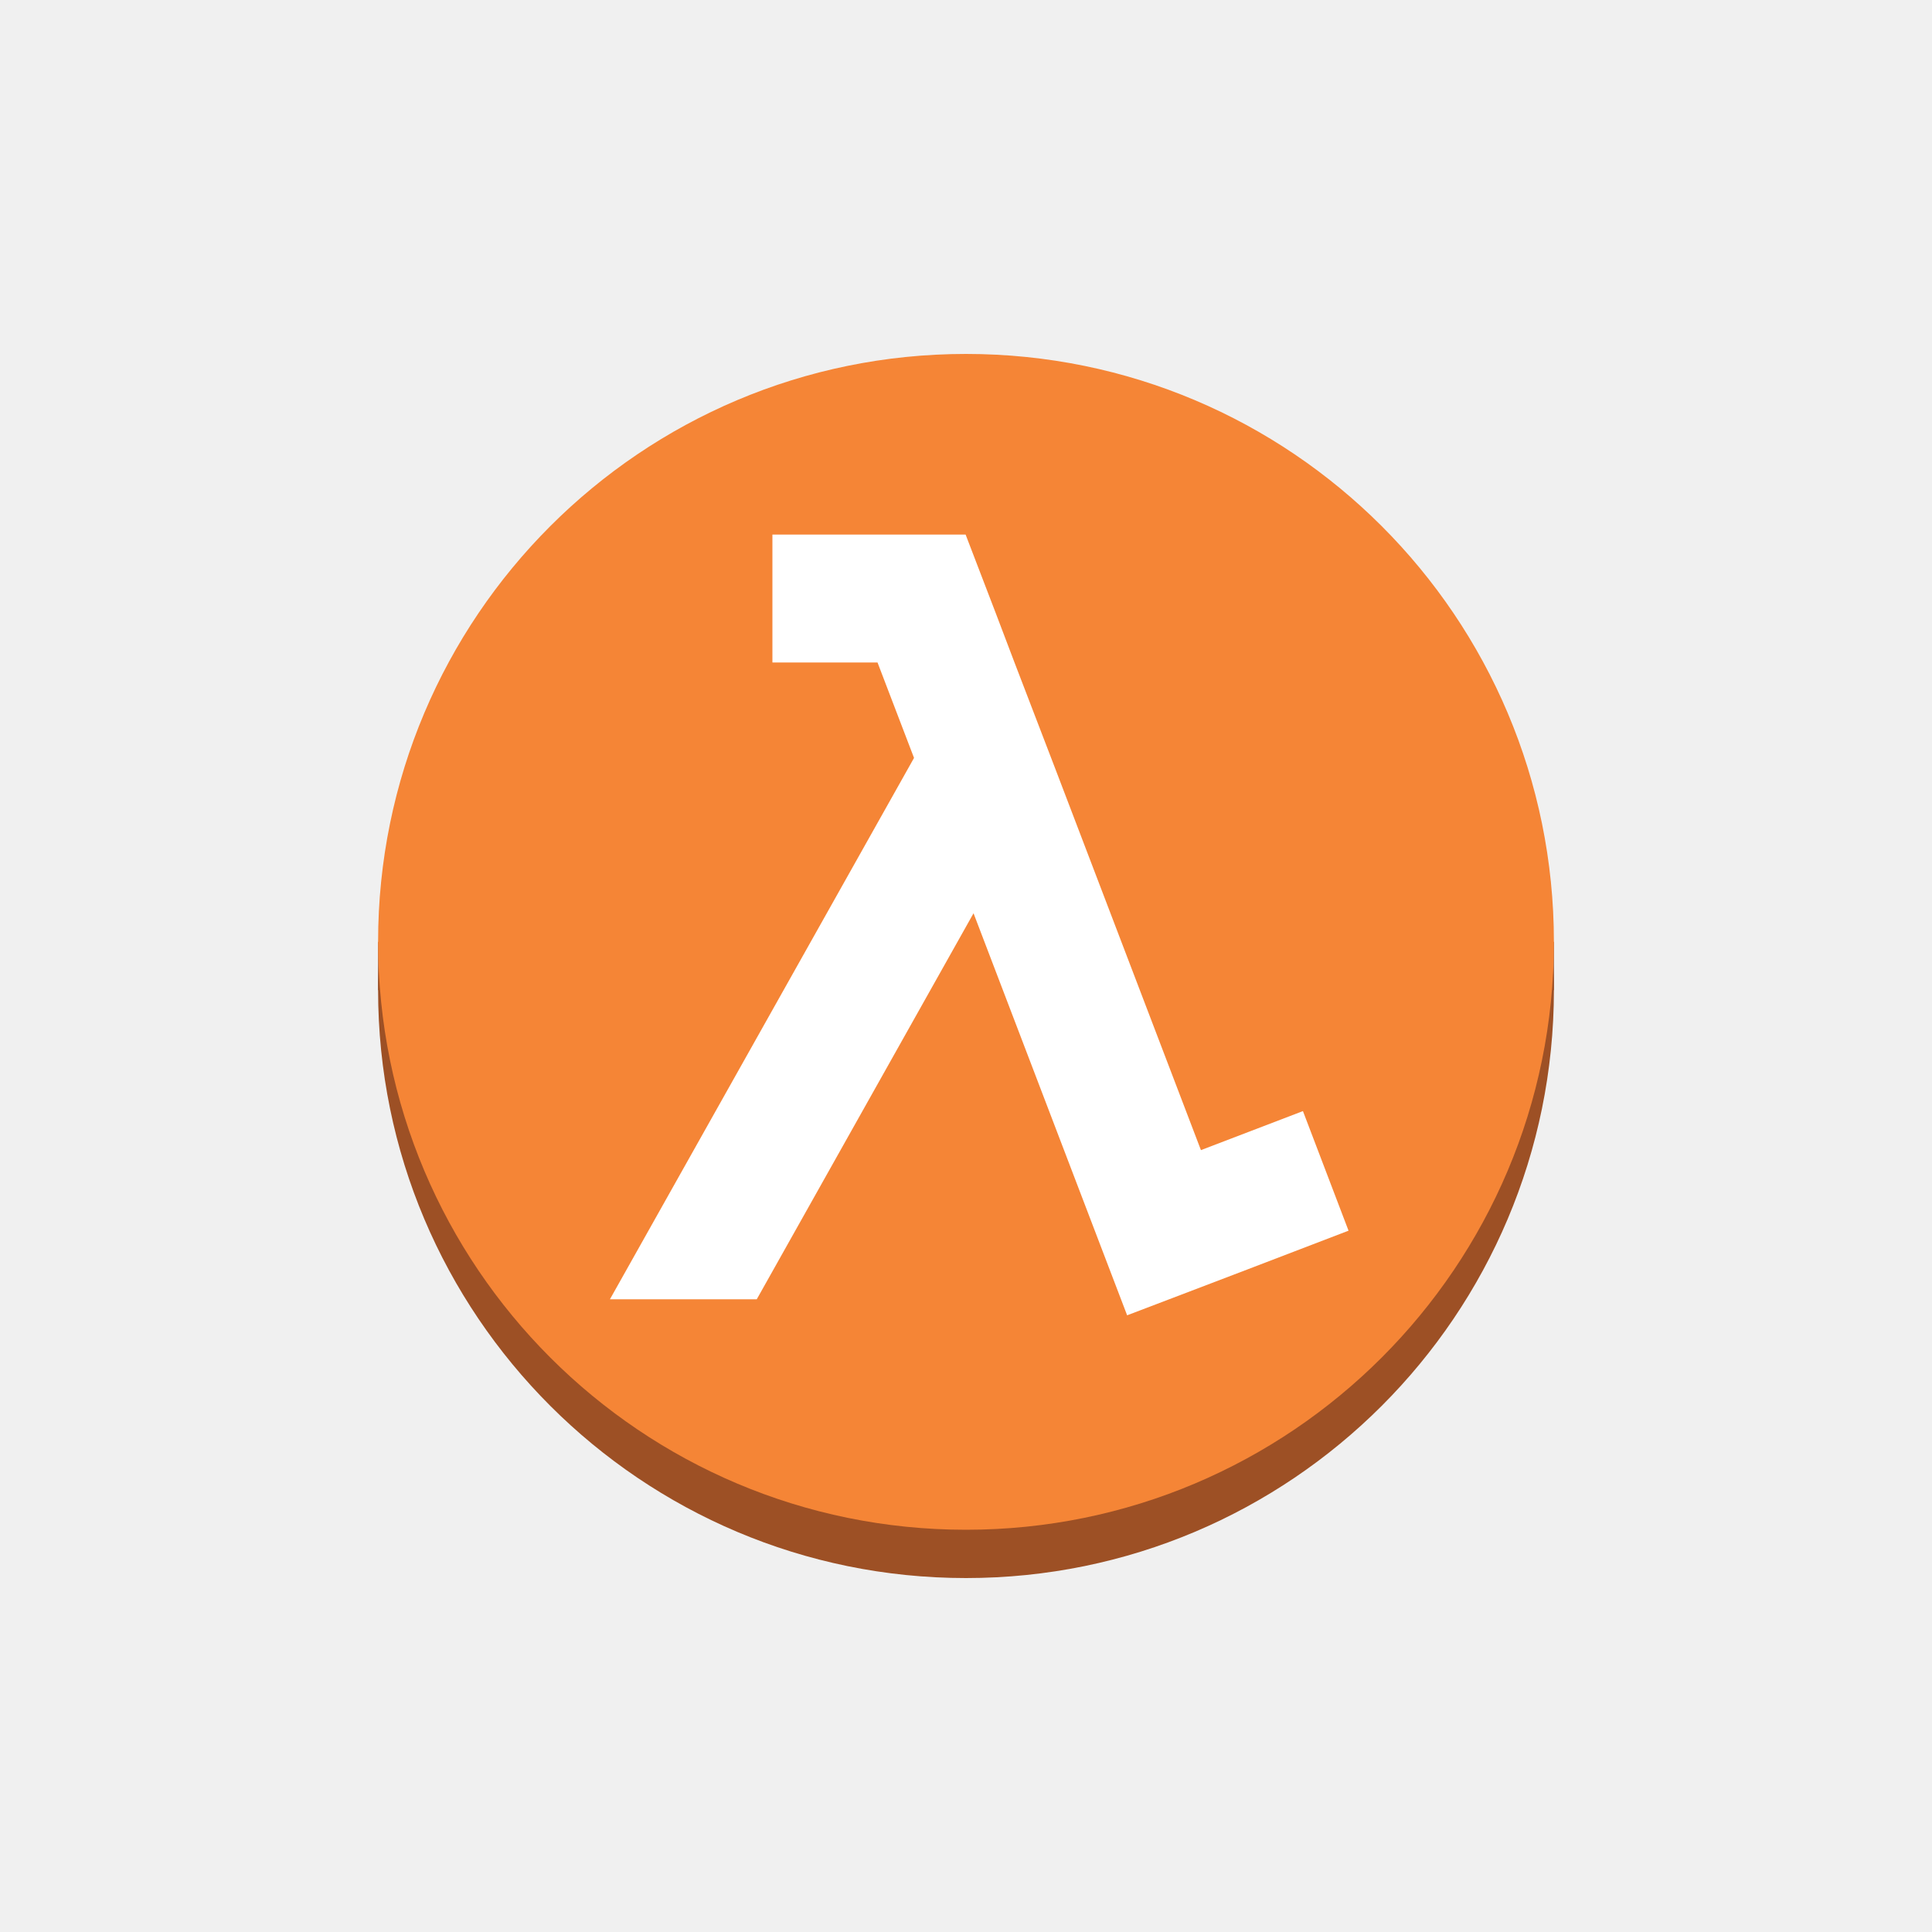
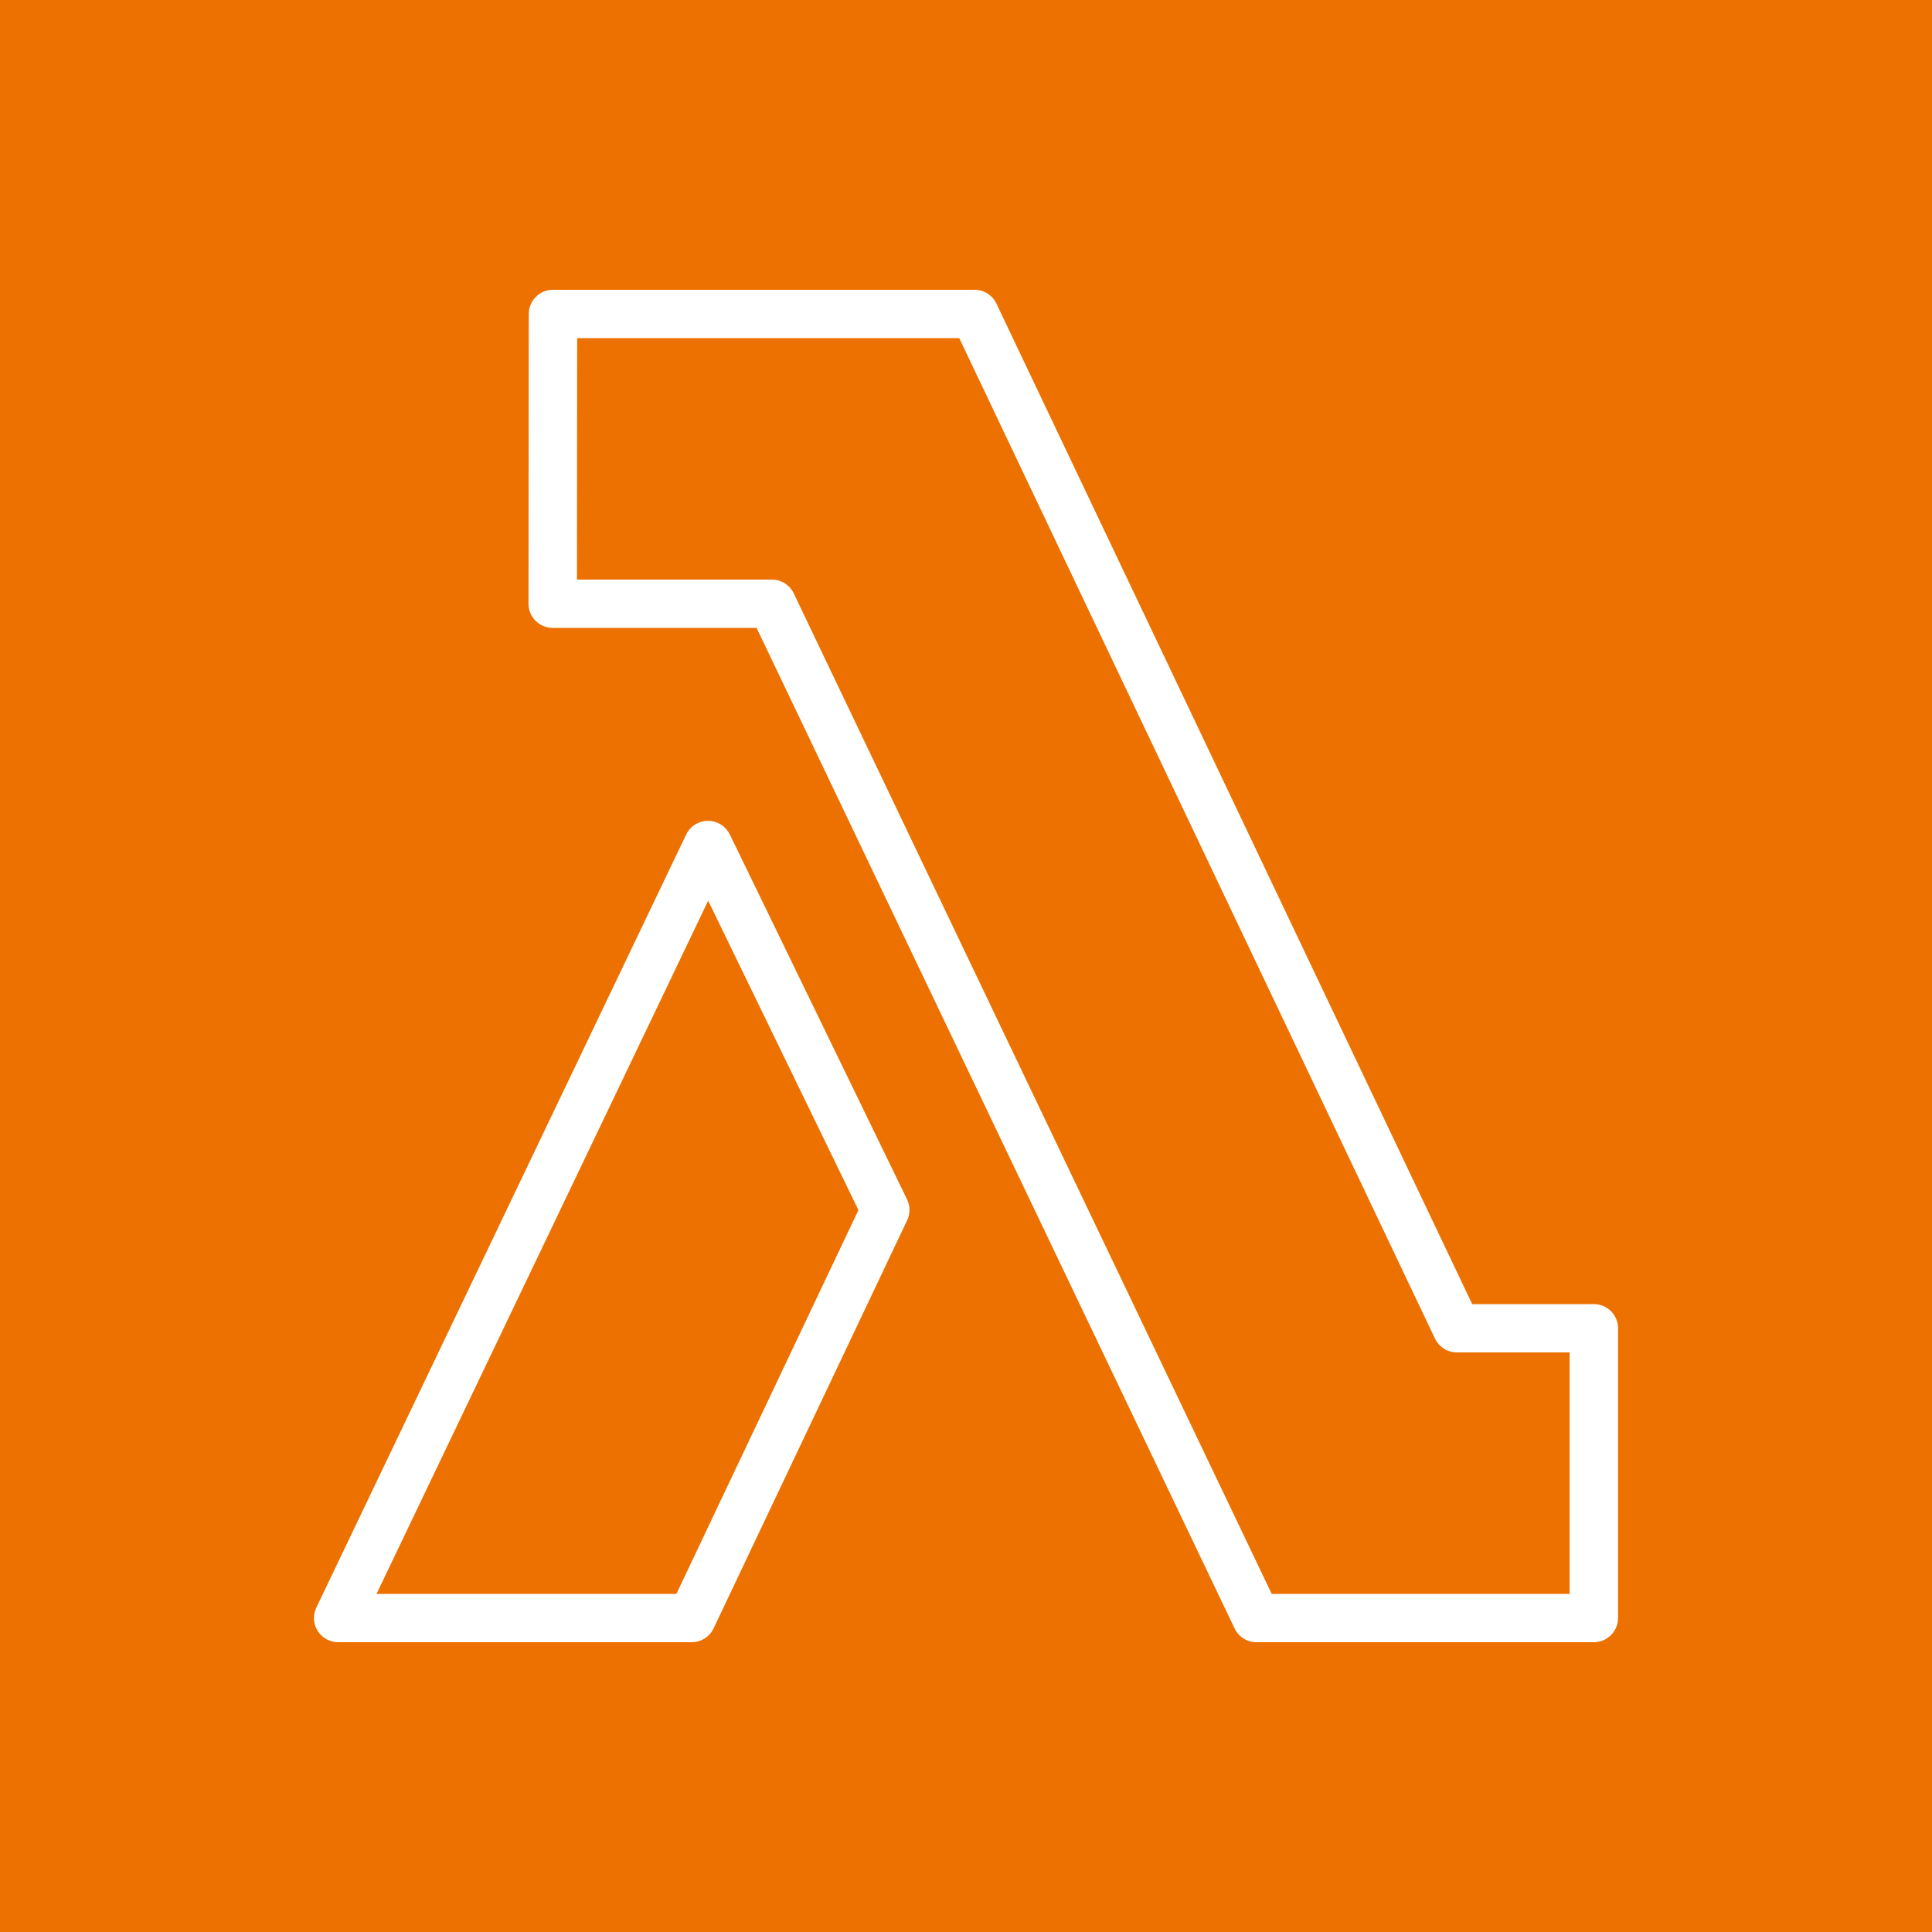
- <svg xmlns="http://www.w3.org/2000/svg" height="100" viewBox="0 0 100 100" width="100">
-   <circle cx="50" cy="51.25" fill="#9d5025" r="30.43" />
-   <path d="m19.57 48.75h60.86v2.5h-60.86z" fill="#9d5025" />
-   <circle cx="50" cy="48.75" fill="#f58536" r="30.43" />
-   <path d="m69.8 63.7-2.36-6.19-5.28 2.02-7.55-19.77-2.1-5.47-.98-2.58-1.55-4.04h-7.09-2.91v6.62h5.44l1.89 4.94-15.74 28.02h7.6l11.22-19.98 7.95 20.81 1.89-.72 4.3-1.64z" fill="#fff" />
+ <svg xmlns="http://www.w3.org/2000/svg" width="80px" height="80px" viewBox="0 0 80 80" version="1.1">
+   <g id="Icon-Architecture/64/Arch_AWS-Lambda_64" stroke="none" stroke-width="1" fill="none" fill-rule="evenodd">
+     <g id="Icon-Architecture-BG/64/Compute" fill="#ED7100">
+       <rect id="Rectangle" x="0" y="0" width="80" height="80" />
+     </g>
+     <path d="M28.008,66 L15.591,66 L29.324,37.296 L35.546,50.106 L28.008,66 Z M30.22,34.553 C30.051,34.208 29.7,33.989 29.318,33.989 L29.315,33.989 C28.929,33.99 28.578,34.211 28.412,34.558 L13.098,66.569 C12.95,66.879 12.971,67.243 13.155,67.534 C13.337,67.824 13.658,68 14.002,68 L28.642,68 C29.03,68 29.382,67.777 29.548,67.428 L37.564,50.528 C37.693,50.254 37.692,49.937 37.559,49.665 L30.22,34.553 Z M64.995,66 L52.659,66 L32.867,24.57 C32.701,24.222 32.349,24 31.962,24 L23.89,24 L23.899,14 L39.72,14 L59.42,55.429 C59.586,55.777 59.939,56 60.326,56 L64.995,56 L64.995,66 Z M65.998,54 L60.96,54 L41.259,12.571 C41.094,12.223 40.741,12 40.353,12 L22.898,12 C22.345,12 21.896,12.447 21.895,12.999 L21.884,24.999 C21.884,25.265 21.989,25.519 22.178,25.707 C22.365,25.895 22.62,26 22.887,26 L31.329,26 L51.122,67.43 C51.289,67.778 51.639,68 52.026,68 L65.998,68 C66.552,68 67,67.552 67,67 L67,55 C67,54.448 66.552,54 65.998,54 L65.998,54 Z" id="AWS-Lambda_Icon_64_Squid" fill="#FFFFFF" />
+   </g>
</svg>
